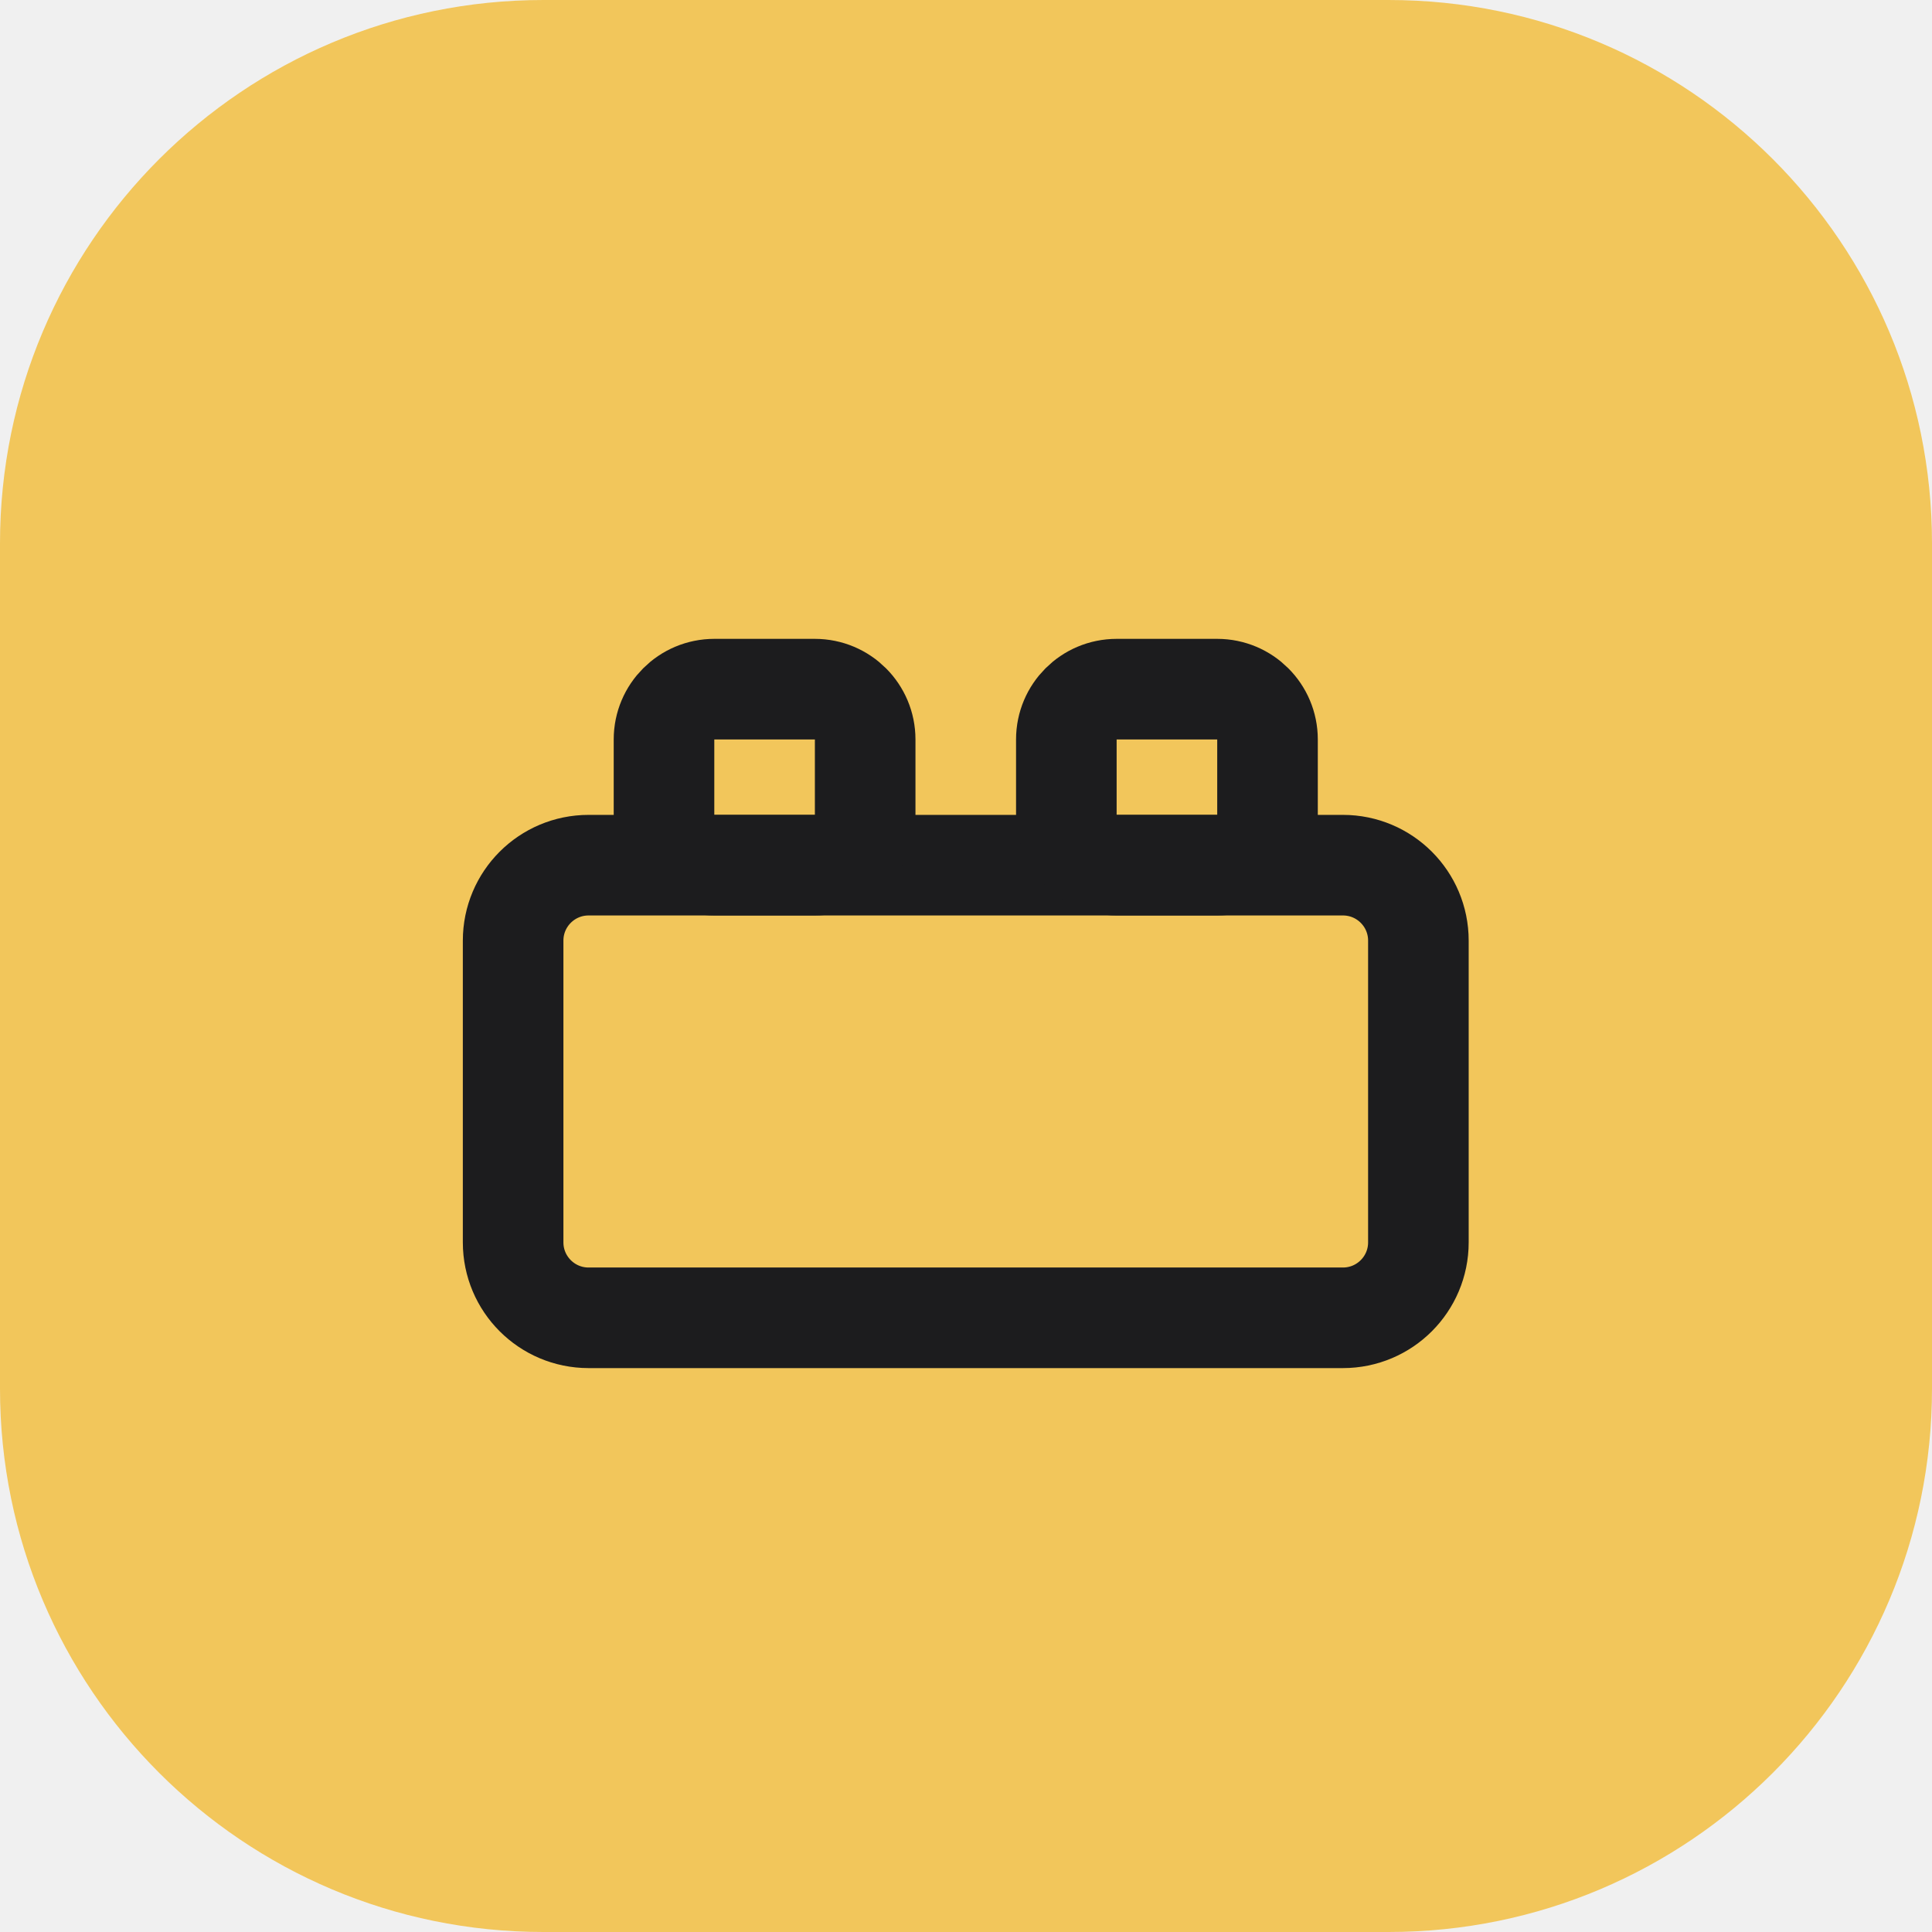
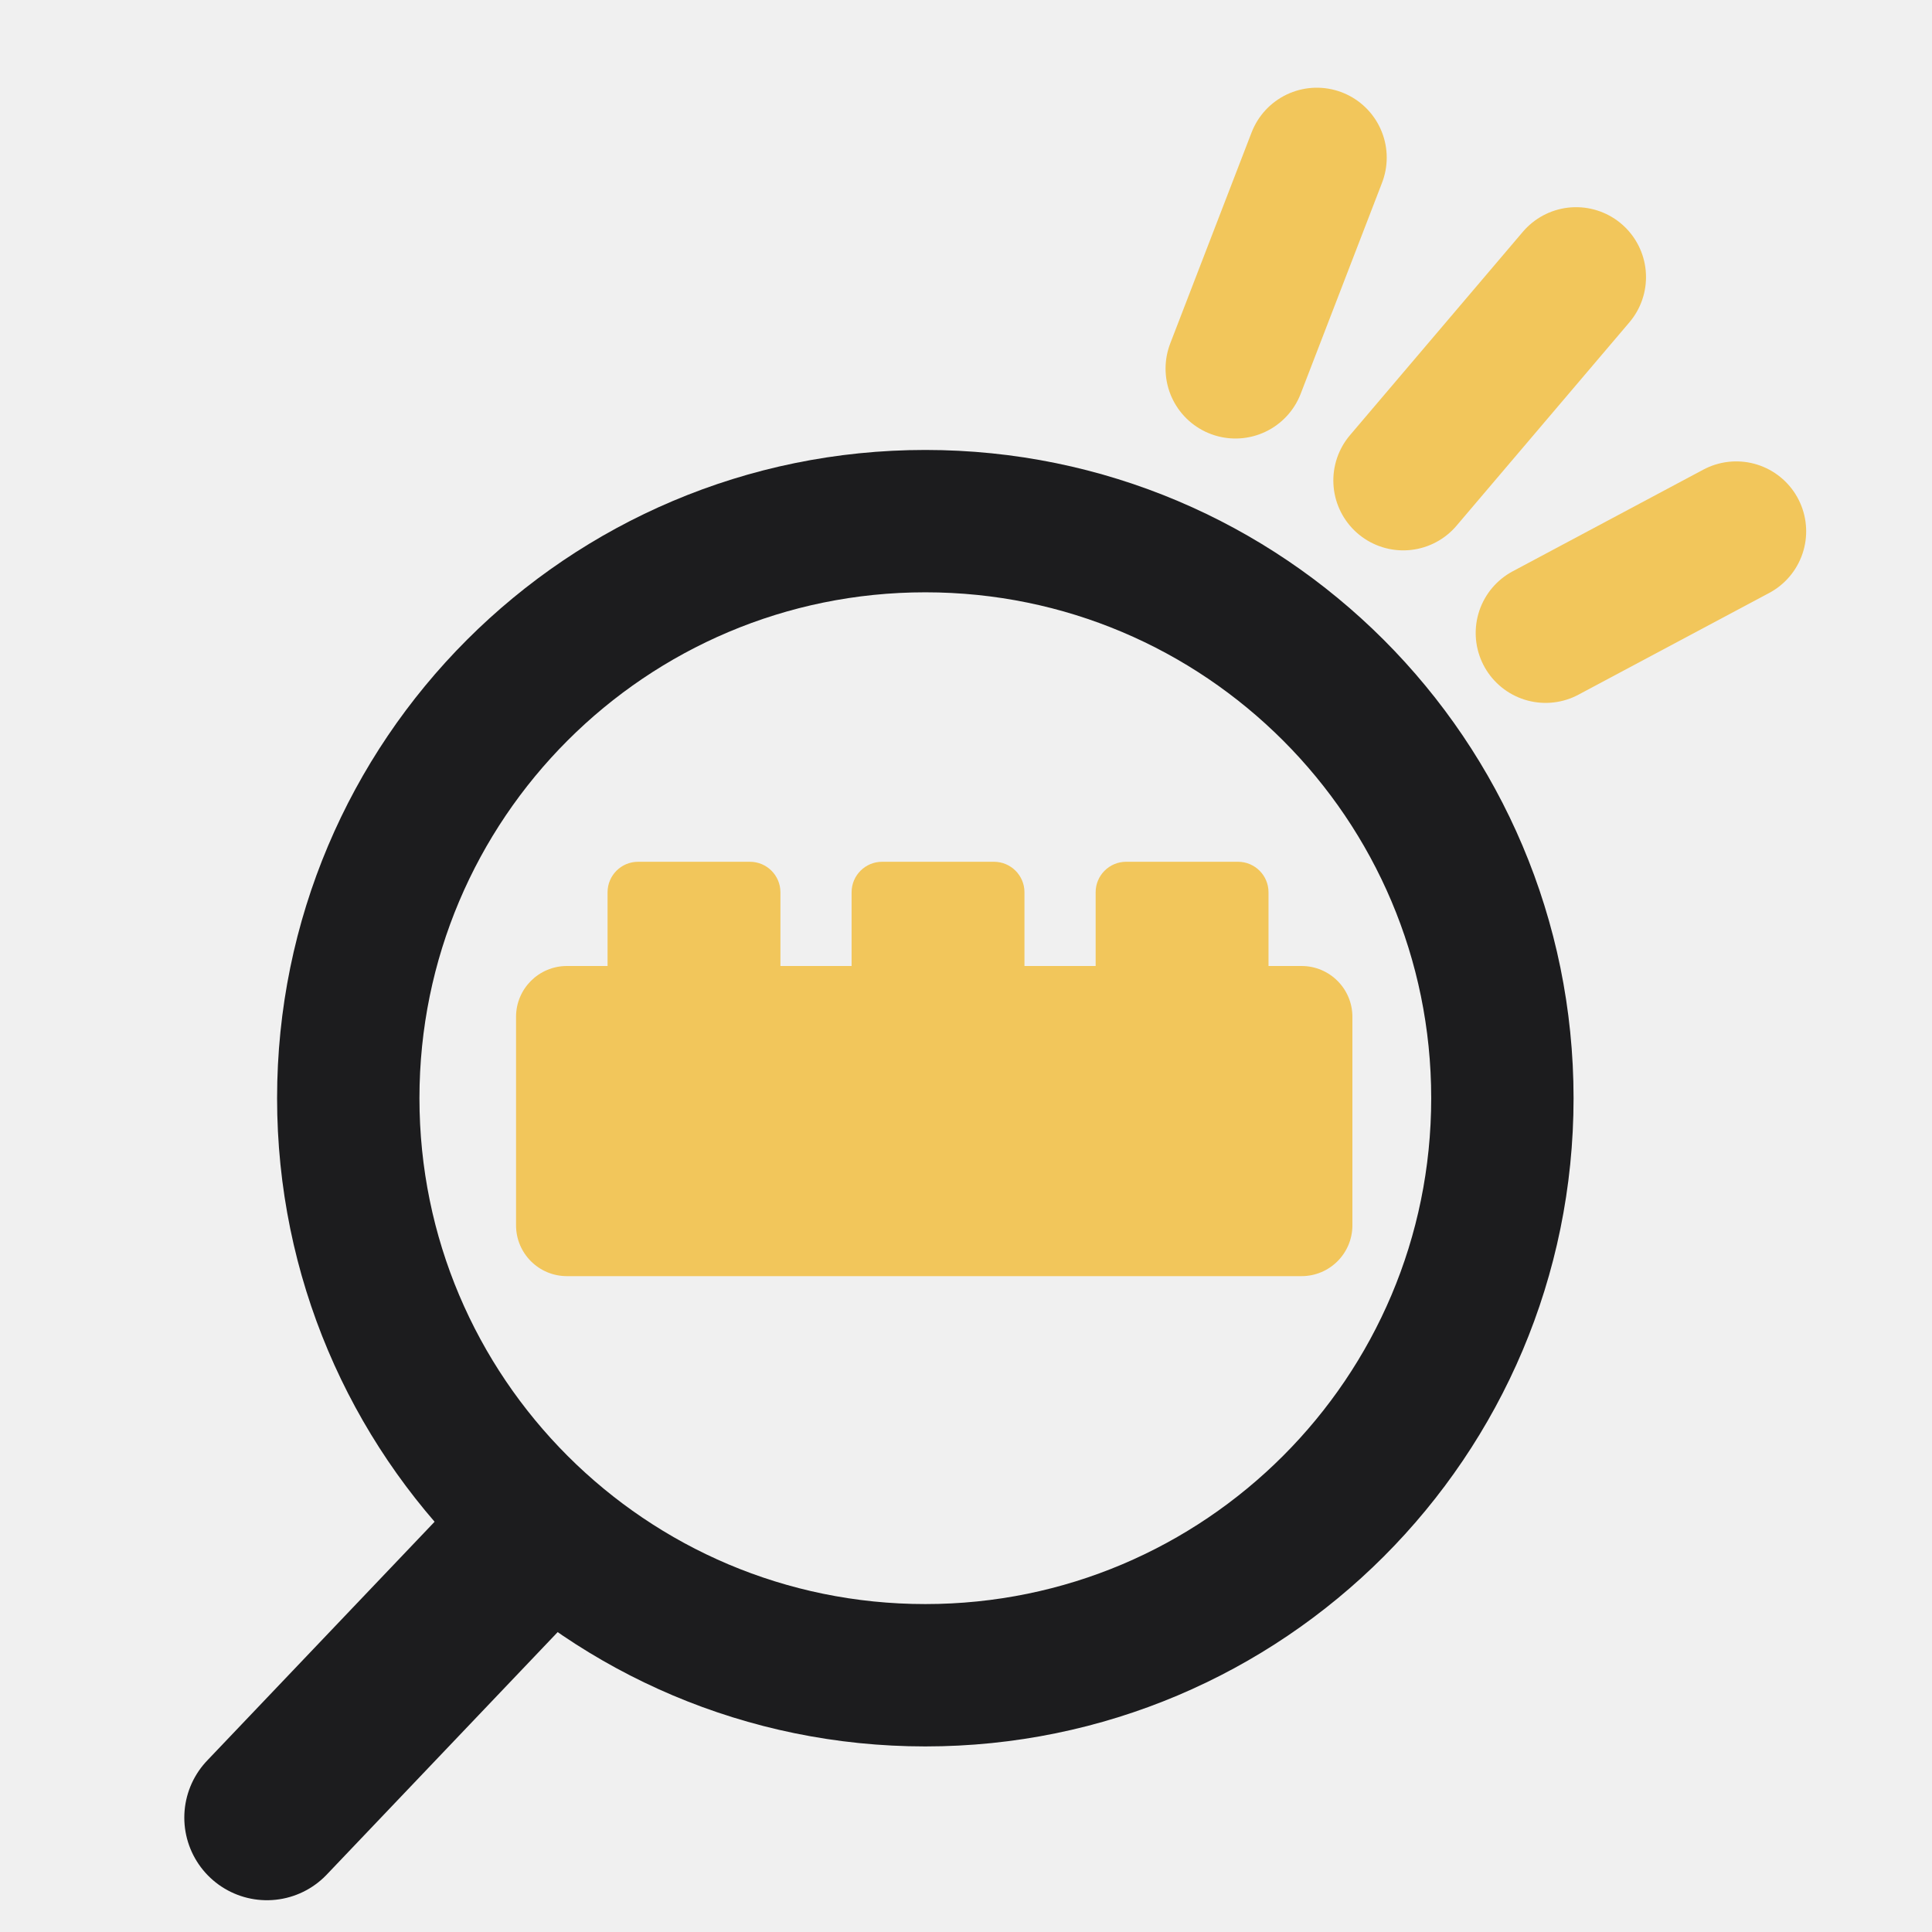
- <svg xmlns="http://www.w3.org/2000/svg" viewBox="0 0 32 32">
-   <rect width="32" height="32" rx="9" fill="#F2C65B" />
-   <g fill="none" stroke="#1C1C1E" stroke-width="2" stroke-linecap="round" stroke-linejoin="round" transform="translate(6 6) scale(.833)">
-     <rect x="3" y="10" width="18" height="9" rx="1.5" />
-     <rect x="6" y="6.5" width="4" height="3.5" rx="1" />
-     <rect x="14" y="6.5" width="4" height="3.5" rx="1" />
+ <svg xmlns="http://www.w3.org/2000/svg" viewBox="13 9 76 76">
+   <style>.s{stroke:#1c1c1e}@media (prefers-color-scheme:dark){.s{stroke:#fff}}</style>
+   <g fill="none" stroke-linecap="round">
+     <circle class="s" cx="49.4" cy="52.2" r="22.7" stroke-width="5.6" />
+     <path class="s" d="M33.5 70 23.5 80.5" stroke-width="6.5" />
+     <path d="M64.8 15.2 61.6 23.5M75 19.9l-6.8 8M81.3 29.9l-7.5 4" stroke="#f2c65b" stroke-width="5.5" />
+   </g>
+   <g fill="#f2c65b">
+     <rect x="33.3" y="47" width="32.9" height="12.2" rx="2" />
+     <rect x="36.9" y="42.9" width="6.8" height="5.4" rx="1.2" />
+     <rect x="46.5" y="42.9" width="6.8" height="5.4" rx="1.2" />
+     <rect x="56.1" y="42.9" width="6.8" height="5.4" rx="1.2" />
  </g>
</svg>
